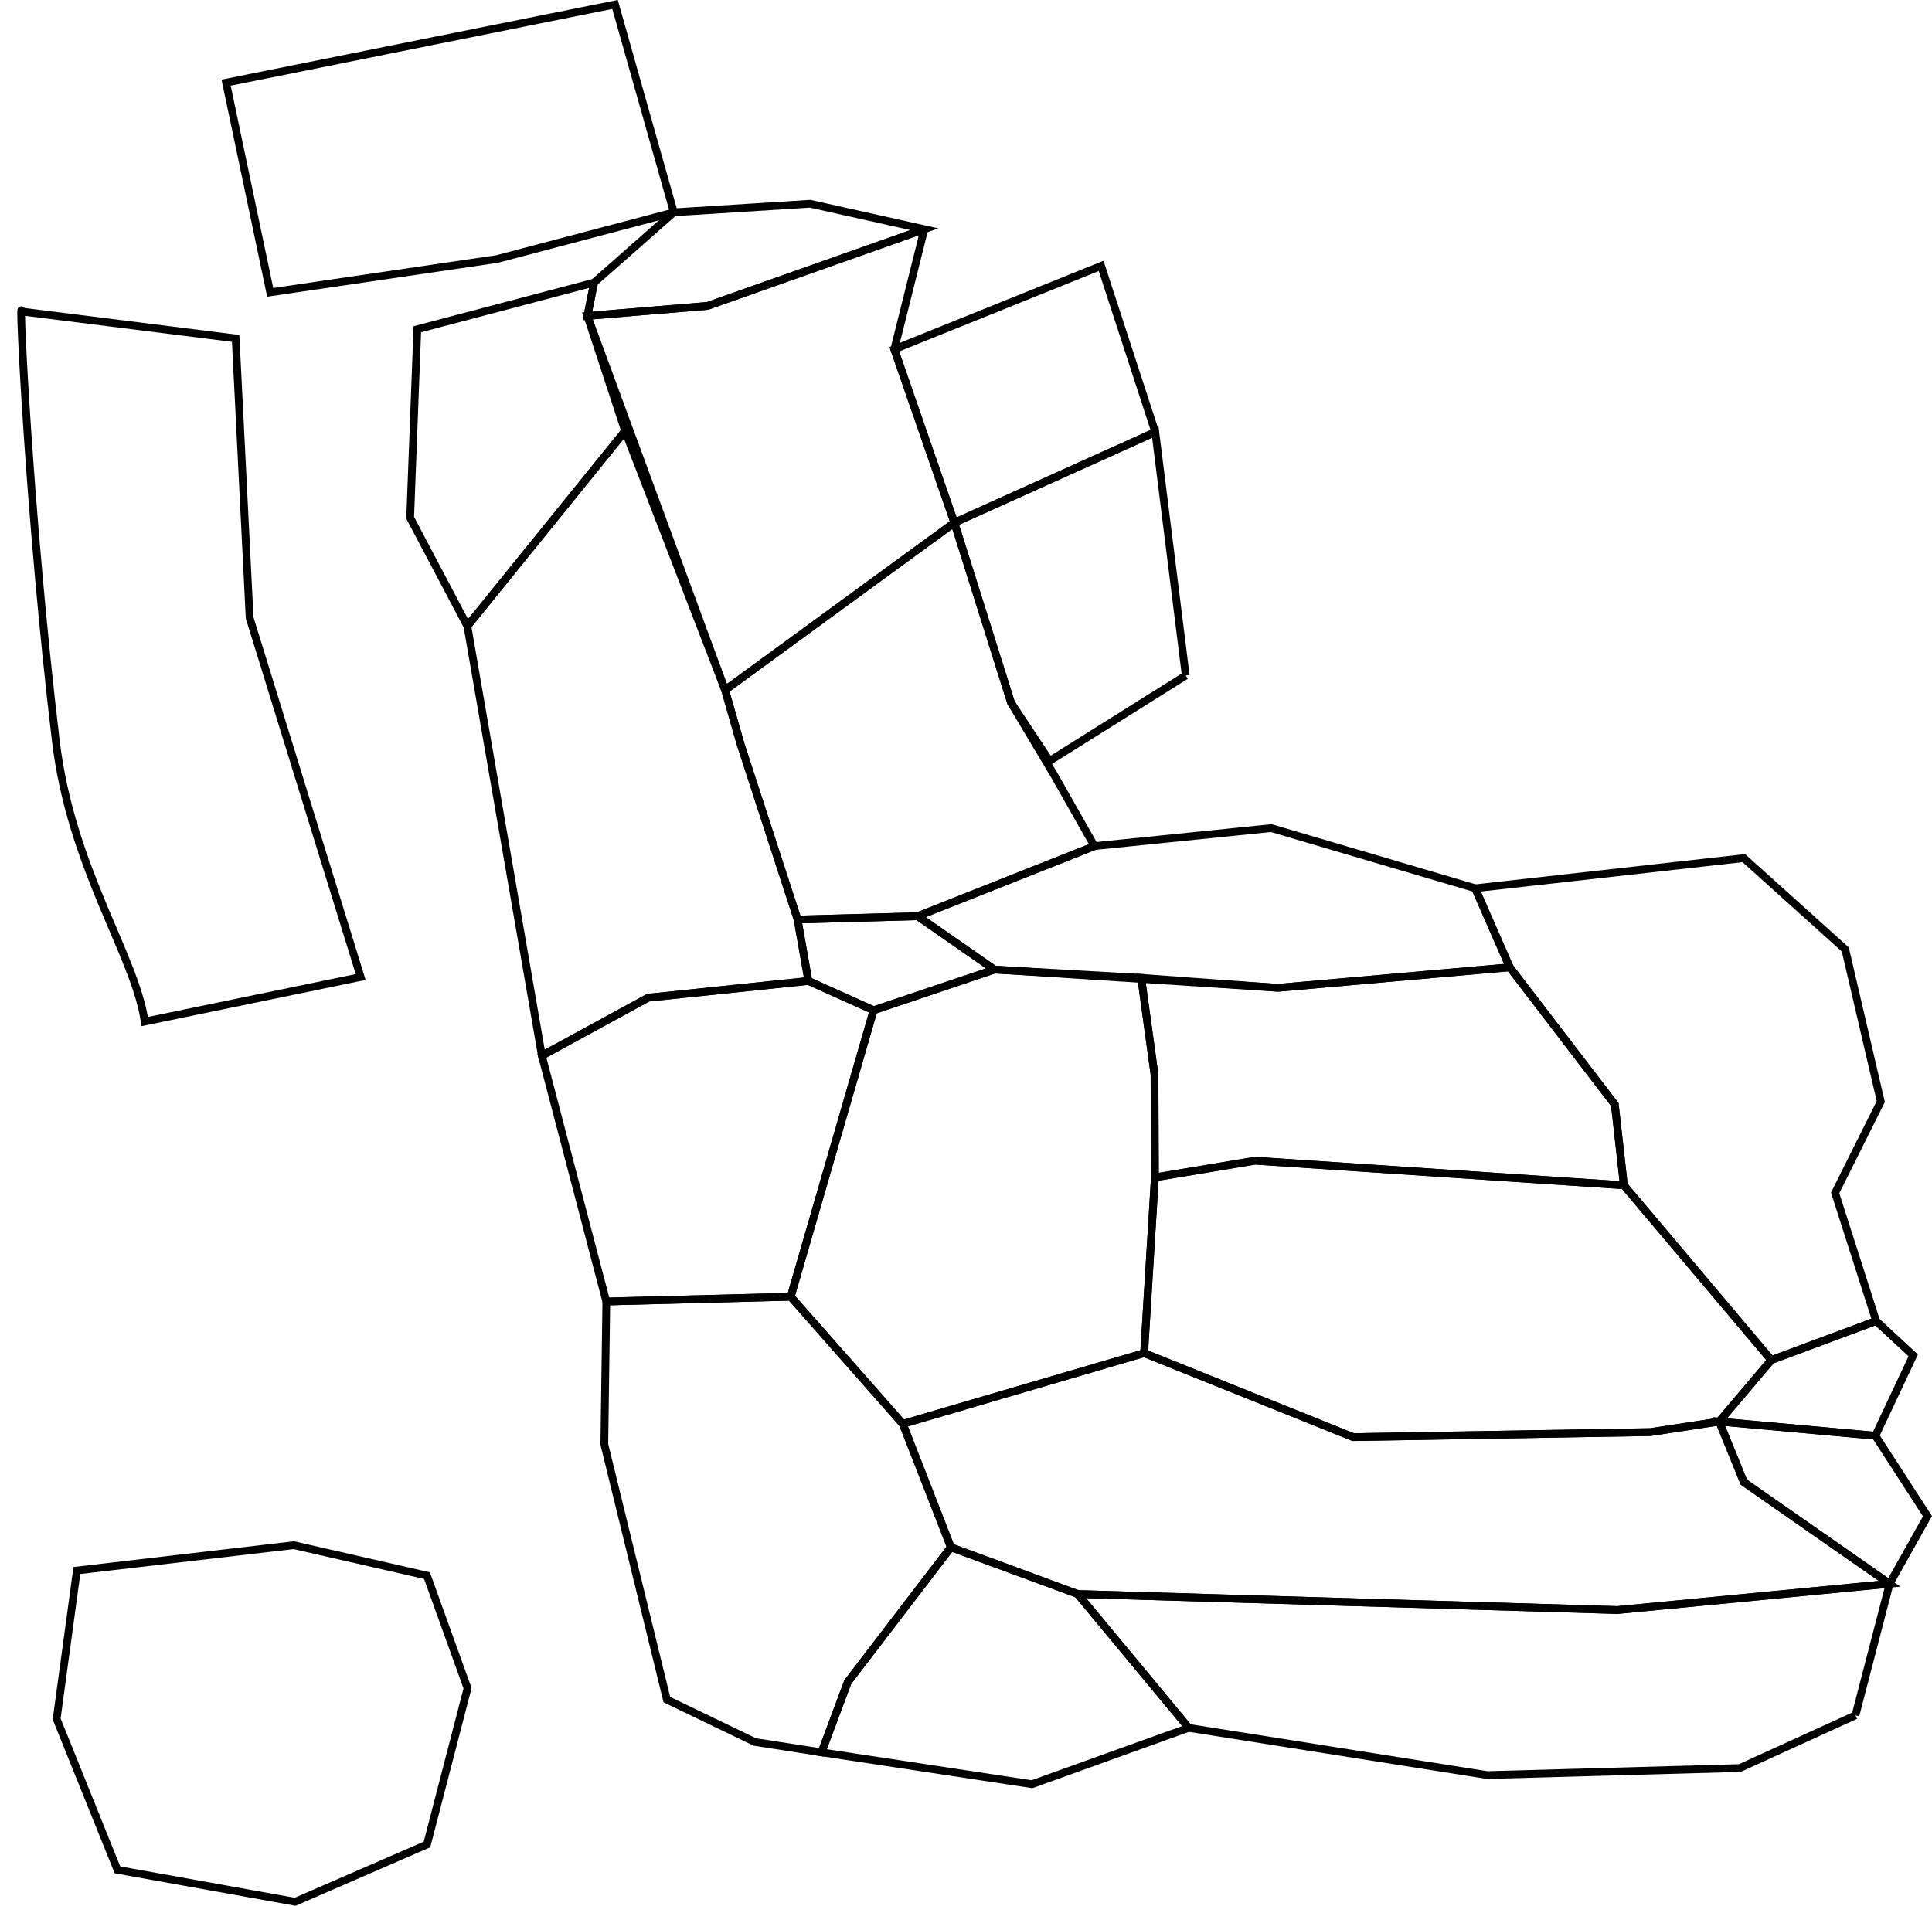
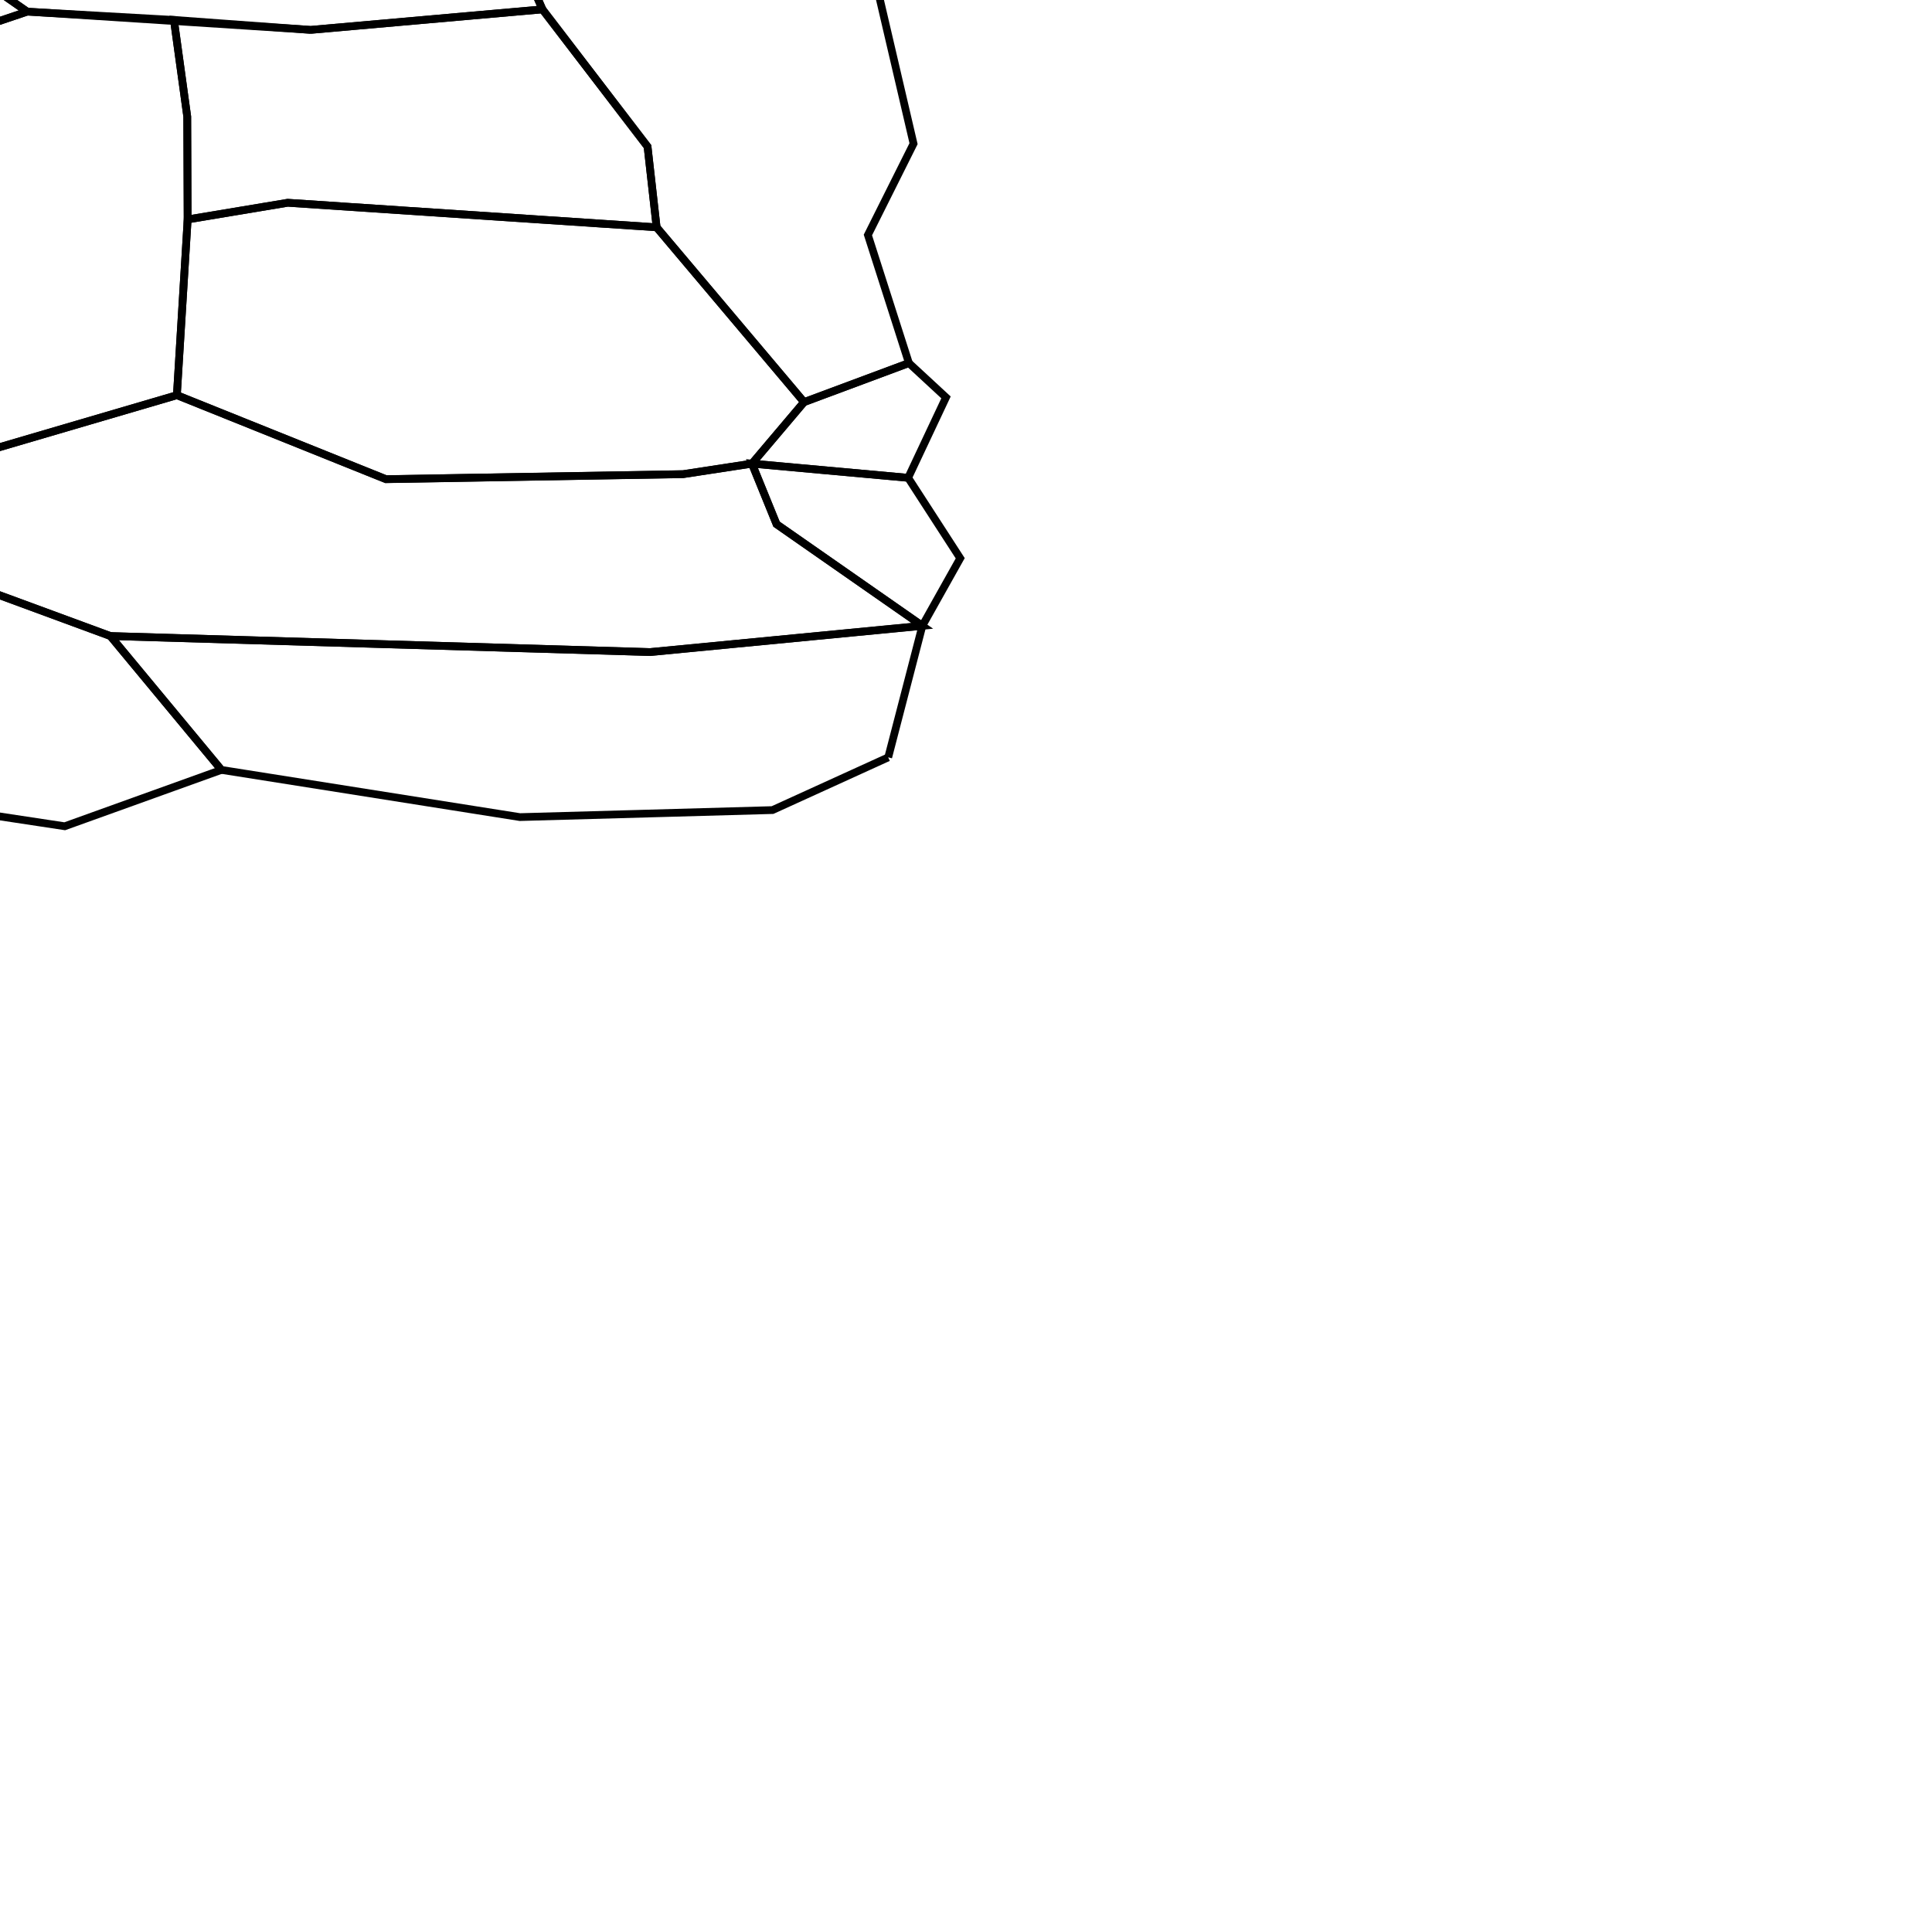
<svg xmlns="http://www.w3.org/2000/svg" width="49.995mm" height="49.33mm" viewBox="0 0 49.995 49.33" version="1.1" id="svg2960">
  <defs id="defs2954" />
-   <path style="opacity:0.996;fill:none;stroke:#000000;stroke-width:0.2;stroke-linecap:butt;stroke-linejoin:miter;stroke-miterlimit:4;stroke-dasharray:none;stroke-opacity:1" d="m 42.022,30.68 -0.235,-2.09 -2.719,-3.552 -5.999,0.531 -3.539,-0.259 0.345,2.503 0.01,2.662 2.59,-0.432 9.547,0.636" id="Genioglossus_M" />
-   <path style="opacity:0.996;fill:none;stroke:#000000;stroke-width:0.2;stroke-linecap:butt;stroke-linejoin:miter;stroke-miterlimit:4;stroke-dasharray:none;stroke-opacity:1" d="m 48.531,37.163 -4.042,-0.367 1.347,-1.592 2.714,-1.01 0.96,0.888 -0.98,2.082" id="Lower_Lip" />
-   <path style="opacity:0.996;fill:none;stroke:#000000;stroke-width:0.2;stroke-linecap:butt;stroke-linejoin:miter;stroke-miterlimit:4;stroke-dasharray:none;stroke-opacity:1" d="m 48.531,37.163 1.347,2.082 -0.98,1.748 -3.773,-2.631 -0.637,-1.567 z" id="Upper_Lip" />
-   <path style="opacity:0.996;fill:none;stroke:#000000;stroke-width:0.2;stroke-linecap:butt;stroke-linejoin:miter;stroke-miterlimit:4;stroke-dasharray:none;stroke-opacity:1" d="m 23.362,36.856 -2.9,-3.292 -4.772,0.124 -0.052,3.696 1.618,6.608 2.273,1.096 1.731,0.27 0.678,-1.819 2.669,-3.489 z" id="SPC" />
-   <path style="opacity:0.996;fill:none;stroke:#000000;stroke-width:0.2;stroke-linecap:butt;stroke-linejoin:miter;stroke-miterlimit:4;stroke-dasharray:none;stroke-opacity:1" d="M 18.309,7.919 23.919,5.933 20.965,5.274 17.436,5.496 15.374,7.314 15.201,8.178 18.309,7.919" id="Cricoid_cartilage" />
-   <path style="opacity:0.996;fill:none;stroke:#000000;stroke-width:0.2;stroke-linecap:butt;stroke-linejoin:miter;stroke-miterlimit:4;stroke-dasharray:none;stroke-opacity:1" d="m 12.862,6.705 4.575,-1.208 v 0 L 15.915,0.116 5.851,2.14 6.992,7.568 Z" id="Esophagus" />
-   <path style="opacity:0.996;fill:none;stroke:#000000;stroke-width:0.2;stroke-linecap:butt;stroke-linejoin:miter;stroke-miterlimit:4;stroke-dasharray:none;stroke-opacity:1" d="m 42.708,37.068 -7.692,0.13 -5.41,-2.174 0.279,-4.548 2.59,-0.432 9.547,0.636 3.814,4.523 -1.347,1.592 z" id="Tongue" />
-   <path id="Extended_Oral_Cavity" style="opacity:0.996;fill:none;stroke:#000000;stroke-width:0.2;stroke-linecap:butt;stroke-linejoin:miter;stroke-miterlimit:4;stroke-dasharray:none;stroke-opacity:1" d="m 41.852,41.674 -13.966,-0.415 -3.28,-1.209 -1.243,-3.194 3.974,-1.166 2.271,-0.666 5.409,2.175 7.692,-0.13 1.78,-0.272 0.637,1.567 3.772,2.631 z" />
-   <path style="opacity:0.996;fill:none;stroke:#000000;stroke-width:0.2;stroke-linecap:butt;stroke-linejoin:miter;stroke-miterlimit:4;stroke-dasharray:none;stroke-opacity:1" d="m 48.014,44.4 -2.993,1.364 -6.537,0.182 -7.725,-1.222 -2.873,-3.465 13.967,0.415 7.046,-0.681 -0.884,3.406" id="Hard_Palate" />
-   <path style="opacity:0.996;fill:none;stroke:#000000;stroke-width:0.2;stroke-linecap:butt;stroke-linejoin:miter;stroke-miterlimit:4;stroke-dasharray:none;stroke-opacity:1" d="m 30.759,44.723 -4.054,1.459 -5.446,-0.825 0.678,-1.819 2.669,-3.489 3.28,1.208 z" id="Soft_Palate" />
-   <path style="opacity:0.996;fill:none;stroke:#000000;stroke-width:0.2;stroke-linecap:butt;stroke-linejoin:miter;stroke-miterlimit:4;stroke-dasharray:none;stroke-opacity:1" d="m 11.049,47.742 1.05,-4.043 -1.05,-2.916 -3.448,-0.788 -5.612,0.656 -0.523,3.843 1.573,3.904 4.599,0.827 z" id="Brainstem" />
-   <path style="opacity:0.996;mix-blend-mode:normal;fill:none;stroke:#000000;stroke-width:0.2;stroke-linecap:butt;stroke-linejoin:miter;stroke-miterlimit:4;stroke-dasharray:none;stroke-opacity:1;image-rendering:auto" d="M 6.46,15.992 6.098,8.76 0.562,8.064 c -0.084,-0.565 0.195,5.353 0.88,11.093 0.396,3.319 2.046,5.554 2.303,7.285 l 5.588,-1.153 z" id="Spinal_Cord" />
-   <path style="opacity:0.996;fill:none;stroke:#000000;stroke-width:0.2;stroke-linecap:butt;stroke-linejoin:miter;stroke-miterlimit:4;stroke-dasharray:none;stroke-opacity:1" d="m 14.022,27.325 1.667,6.363 4.772,-0.124 2.145,-7.415 -1.687,-0.759 -4.147,0.434 z" id="MPC" />
-   <path style="opacity:0.996;fill:none;stroke:#000000;stroke-width:0.2;stroke-linecap:butt;stroke-linejoin:miter;stroke-miterlimit:4;stroke-dasharray:none;stroke-opacity:1" d="m 30.684,17.486 -3.523,2.21 -0.998,-1.506 -1.467,-4.661 5.2,-2.345 0.788,6.302" id="Thyroid_cartilage" />
-   <path style="opacity:0.996;fill:none;stroke:#000000;stroke-width:0.2;stroke-linecap:butt;stroke-linejoin:miter;stroke-miterlimit:4;stroke-dasharray:none;stroke-opacity:1" d="m 29.896,11.185 -1.402,-4.302 -5.352,2.158 1.554,4.488 5.2,-2.345" id="Glottic_Area" />
-   <path style="opacity:0.996;fill:none;stroke:#000000;stroke-width:0.2;stroke-linecap:butt;stroke-linejoin:miter;stroke-miterlimit:4;stroke-dasharray:none;stroke-opacity:1" d="m 23.919,5.933 -0.777,3.107 v 0 l 1.554,4.488 -5.932,4.332 -3.563,-9.683 3.107,-0.259 5.611,-1.985" id="Larynx" />
-   <path style="opacity:0.996;fill:none;stroke:#000000;stroke-width:0.2;stroke-linecap:butt;stroke-linejoin:miter;stroke-miterlimit:4;stroke-dasharray:none;stroke-opacity:1" d="m 18.764,17.861 0.397,1.388 1.479,4.552 3.107,-0.086 4.575,-1.813 -1.03,-1.818 -1.128,-1.893 -1.467,-4.661 -5.932,4.332" id="Supraglottic_Larynx" />
-   <path style="opacity:0.996;fill:none;stroke:#000000;stroke-width:0.2;stroke-linecap:butt;stroke-linejoin:miter;stroke-miterlimit:4;stroke-dasharray:none;stroke-opacity:1" d="m 20.919,25.391 1.687,0.759 3.126,-1.053 -1.985,-1.381 -3.107,0.086 0.28,1.59" id="Hyoid_bone" />
-   <path style="opacity:0.996;fill:none;stroke:#000000;stroke-width:0.2;stroke-linecap:butt;stroke-linejoin:miter;stroke-miterlimit:4;stroke-dasharray:none;stroke-opacity:1" d="m 15.201,8.178 0.976,2.979 -4.083,5.049 -1.48,-2.804 0.185,-4.879 4.575,-1.208 z" id="Cricopharyngeal_Muscle" />
-   <path style="opacity:0.996;fill:none;stroke:#000000;stroke-width:0.2;stroke-linecap:butt;stroke-linejoin:miter;stroke-miterlimit:4;stroke-dasharray:none;stroke-opacity:1" d="m 33.069,25.568 -7.337,-0.473 -1.985,-1.381 4.575,-1.813 4.574,-0.466 5.278,1.557 0.894,2.045 -5.999,0.531" id="Mylogeniohyoid_M" />
-   <path id="Mandible" style="opacity:0.996;fill:none;stroke:#000000;stroke-width:0.2;stroke-linecap:butt;stroke-linejoin:miter;stroke-miterlimit:4;stroke-dasharray:none;stroke-opacity:1" d="m 45.836,35.203 -3.814,-4.523 -0.235,-2.09 -2.72,-3.552 -0.894,-2.045 6.952,-0.781 2.626,2.363 0.919,3.939 -1.181,2.363 1.061,3.315 z" />
-   <path style="opacity:0.996;fill:none;stroke:#000000;stroke-width:0.2;stroke-linecap:butt;stroke-linejoin:miter;stroke-miterlimit:4;stroke-dasharray:none;stroke-opacity:1" d="m 16.177,11.156 -4.083,5.049 1.928,11.12 2.75,-1.5 4.147,-0.434 -0.28,-1.59 -1.479,-4.552 -0.397,-1.388 -2.587,-6.705" id="IPC" />
-   <path style="opacity:0.996;fill:none;stroke:#000000;stroke-width:0.2;stroke-linecap:butt;stroke-linejoin:miter;stroke-miterlimit:4;stroke-dasharray:none;stroke-opacity:1" d="m 23.362,36.856 6.245,-1.832 0.279,-4.548 -0.01,-2.662 -0.345,-2.503 -3.798,-0.214 -3.126,1.053 -2.145,7.415 2.9,3.292" id="Masseter_M" />
+   <path style="opacity:0.996;fill:none;stroke:#000000;stroke-width:0.2;stroke-linecap:butt;stroke-linejoin:miter;stroke-miterlimit:4;stroke-dasharray:none;stroke-opacity:1" d="m 16.992,5.885 -0.235,-2.09 -2.719,-3.552 -5.999,0.531 -3.539,-0.259 0.345,2.503 0.01,2.662 2.59,-0.432 9.547,0.636" id="Genioglossus_M" />
+   <path style="opacity:0.996;fill:none;stroke:#000000;stroke-width:0.2;stroke-linecap:butt;stroke-linejoin:miter;stroke-miterlimit:4;stroke-dasharray:none;stroke-opacity:1" d="m 23.501,12.368 -4.042,-0.367 1.347,-1.592 2.714,-1.011 0.96,0.888 -0.98,2.082" id="Lower_Lip" />
+   <path style="opacity:0.996;fill:none;stroke:#000000;stroke-width:0.2;stroke-linecap:butt;stroke-linejoin:miter;stroke-miterlimit:4;stroke-dasharray:none;stroke-opacity:1" d="m 23.501,12.368 1.347,2.082 -0.98,1.748 -3.773,-2.631 -0.637,-1.567 z" id="Upper_Lip" />
+   <path style="opacity:0.996;fill:none;stroke:#000000;stroke-width:0.2;stroke-linecap:butt;stroke-linejoin:miter;stroke-miterlimit:4;stroke-dasharray:none;stroke-opacity:1" d="m -1.668,12.061 -2.9,-3.292 -4.772,0.124 -0.052,3.696 1.618,6.608 2.273,1.096 1.731,0.27 0.678,-1.819 2.669,-3.489 z" id="SPC" />
+   <path style="opacity:0.996;fill:none;stroke:#000000;stroke-width:0.2;stroke-linecap:butt;stroke-linejoin:miter;stroke-miterlimit:4;stroke-dasharray:none;stroke-opacity:1" d="m -6.721,-16.876 5.611,-1.985 -2.954,-0.66 -3.529,0.223 -2.062,1.818 -0.173,0.863 3.107,-0.259" id="Cricoid_cartilage" />
+   <path style="opacity:0.996;fill:none;stroke:#000000;stroke-width:0.2;stroke-linecap:butt;stroke-linejoin:miter;stroke-miterlimit:4;stroke-dasharray:none;stroke-opacity:1" d="m -12.168,-18.09 4.575,-1.208 v 0 l -1.522,-5.38 -10.063,2.024 1.141,5.428 z" id="Esophagus" />
+   <path style="opacity:0.996;fill:none;stroke:#000000;stroke-width:0.2;stroke-linecap:butt;stroke-linejoin:miter;stroke-miterlimit:4;stroke-dasharray:none;stroke-opacity:1" d="m 17.679,12.272 -7.692,0.13 -5.41,-2.174 0.279,-4.548 2.59,-0.432 9.547,0.636 3.814,4.523 -1.347,1.592 z" id="Tongue" />
+   <path id="Extended_Oral_Cavity" style="opacity:0.996;fill:none;stroke:#000000;stroke-width:0.2;stroke-linecap:butt;stroke-linejoin:miter;stroke-miterlimit:4;stroke-dasharray:none;stroke-opacity:1" d="M 16.822,16.879 2.856,16.464 -0.425,15.255 -1.668,12.061 l 3.974,-1.166 2.271,-0.666 5.409,2.175 7.692,-0.13 1.78,-0.272 0.637,1.567 3.772,2.631 z" />
+   <path style="opacity:0.996;fill:none;stroke:#000000;stroke-width:0.2;stroke-linecap:butt;stroke-linejoin:miter;stroke-miterlimit:4;stroke-dasharray:none;stroke-opacity:1" d="m 22.984,19.604 -2.993,1.364 -6.537,0.182 -7.725,-1.222 -2.873,-3.465 13.967,0.415 7.046,-0.681 -0.884,3.406" id="Hard_Palate" />
+   <path style="opacity:0.996;fill:none;stroke:#000000;stroke-width:0.2;stroke-linecap:butt;stroke-linejoin:miter;stroke-miterlimit:4;stroke-dasharray:none;stroke-opacity:1" d="m 5.729,19.928 -4.054,1.459 -5.446,-0.825 0.678,-1.819 2.669,-3.489 3.28,1.208 z" id="Soft_Palate" />
+   <path style="opacity:0.996;fill:none;stroke:#000000;stroke-width:0.2;stroke-linecap:butt;stroke-linejoin:miter;stroke-miterlimit:4;stroke-dasharray:none;stroke-opacity:1" d="m -13.981,22.947 1.05,-4.043 -1.05,-2.916 -3.448,-0.788 -5.612,0.656 -0.523,3.843 1.573,3.904 4.599,0.827 z" id="Brainstem" />
+   <path style="opacity:0.996;mix-blend-mode:normal;fill:none;stroke:#000000;stroke-width:0.2;stroke-linecap:butt;stroke-linejoin:miter;stroke-miterlimit:4;stroke-dasharray:none;stroke-opacity:1;image-rendering:auto" d="m -18.569,-8.803 -0.362,-7.232 -5.537,-0.697 c -0.084,-0.565 0.195,5.353 0.88,11.093 0.396,3.319 2.046,5.554 2.303,7.285 l 5.588,-1.153 z" id="Spinal_Cord" />
+   <path style="opacity:0.996;fill:none;stroke:#000000;stroke-width:0.2;stroke-linecap:butt;stroke-linejoin:miter;stroke-miterlimit:4;stroke-dasharray:none;stroke-opacity:1" d="m -11.008,2.53 1.667,6.363 4.772,-0.124 2.145,-7.415 -1.687,-0.759 -4.147,0.434 z" id="MPC" />
+   <path style="opacity:0.996;fill:none;stroke:#000000;stroke-width:0.2;stroke-linecap:butt;stroke-linejoin:miter;stroke-miterlimit:4;stroke-dasharray:none;stroke-opacity:1" d="m 5.654,-7.309 -3.523,2.21 -0.998,-1.506 -1.467,-4.661 5.2,-2.345 0.788,6.302" id="Thyroid_cartilage" />
+   <path style="opacity:0.996;fill:none;stroke:#000000;stroke-width:0.2;stroke-linecap:butt;stroke-linejoin:miter;stroke-miterlimit:4;stroke-dasharray:none;stroke-opacity:1" d="m 4.867,-13.61 -1.402,-4.302 -5.352,2.158 1.554,4.488 5.2,-2.345" id="Glottic_Area" />
+   <path style="opacity:0.996;fill:none;stroke:#000000;stroke-width:0.2;stroke-linecap:butt;stroke-linejoin:miter;stroke-miterlimit:4;stroke-dasharray:none;stroke-opacity:1" d="m -1.11,-18.862 -0.777,3.107 v 0 l 1.554,4.488 -5.932,4.332 -3.563,-9.683 3.107,-0.259 5.611,-1.985" id="Larynx" />
+   <path style="opacity:0.996;fill:none;stroke:#000000;stroke-width:0.2;stroke-linecap:butt;stroke-linejoin:miter;stroke-miterlimit:4;stroke-dasharray:none;stroke-opacity:1" d="m -6.265,-6.934 0.397,1.388 1.479,4.552 3.107,-0.086 4.575,-1.813 -1.03,-1.818 -1.128,-1.893 -1.467,-4.661 -5.932,4.332" id="Supraglottic_Larynx" />
+   <path style="opacity:0.996;fill:none;stroke:#000000;stroke-width:0.2;stroke-linecap:butt;stroke-linejoin:miter;stroke-miterlimit:4;stroke-dasharray:none;stroke-opacity:1" d="m -4.11,0.595 1.687,0.759 3.126,-1.053 -1.985,-1.381 -3.107,0.086 0.28,1.59" id="Hyoid_bone" />
+   <path style="opacity:0.996;fill:none;stroke:#000000;stroke-width:0.2;stroke-linecap:butt;stroke-linejoin:miter;stroke-miterlimit:4;stroke-dasharray:none;stroke-opacity:1" d="m -9.828,-16.617 0.976,2.979 -4.083,5.049 -1.48,-2.804 0.185,-4.879 4.575,-1.208 z" id="Cricopharyngeal_Muscle" />
+   <path style="opacity:0.996;fill:none;stroke:#000000;stroke-width:0.2;stroke-linecap:butt;stroke-linejoin:miter;stroke-miterlimit:4;stroke-dasharray:none;stroke-opacity:1" d="m 8.039,0.773 -7.337,-0.473 -1.985,-1.381 4.575,-1.813 4.574,-0.466 5.278,1.557 0.894,2.045 -5.999,0.531" id="Mylogeniohyoid_M" />
+   <path id="Mandible" style="opacity:0.996;fill:none;stroke:#000000;stroke-width:0.2;stroke-linecap:butt;stroke-linejoin:miter;stroke-miterlimit:4;stroke-dasharray:none;stroke-opacity:1" d="m 20.806,10.408 -3.814,-4.523 -0.235,-2.09 -2.72,-3.552 -0.894,-2.045 6.952,-0.781 2.626,2.363 0.919,3.939 -1.181,2.363 1.061,3.315 z" />
+   <path style="opacity:0.996;fill:none;stroke:#000000;stroke-width:0.2;stroke-linecap:butt;stroke-linejoin:miter;stroke-miterlimit:4;stroke-dasharray:none;stroke-opacity:1" d="m -8.853,-13.639 -4.083,5.049 1.928,11.12 2.75,-1.5 4.147,-0.434 -0.28,-1.59 -1.479,-4.552 -0.397,-1.388 -2.587,-6.705" id="IPC" />
+   <path style="opacity:0.996;fill:none;stroke:#000000;stroke-width:0.2;stroke-linecap:butt;stroke-linejoin:miter;stroke-miterlimit:4;stroke-dasharray:none;stroke-opacity:1" d="m -1.668,12.061 6.245,-1.832 0.279,-4.548 -0.01,-2.662 -0.345,-2.503 -3.798,-0.214 -3.126,1.053 -2.145,7.415 2.9,3.292" id="Masseter_M" />
</svg>
